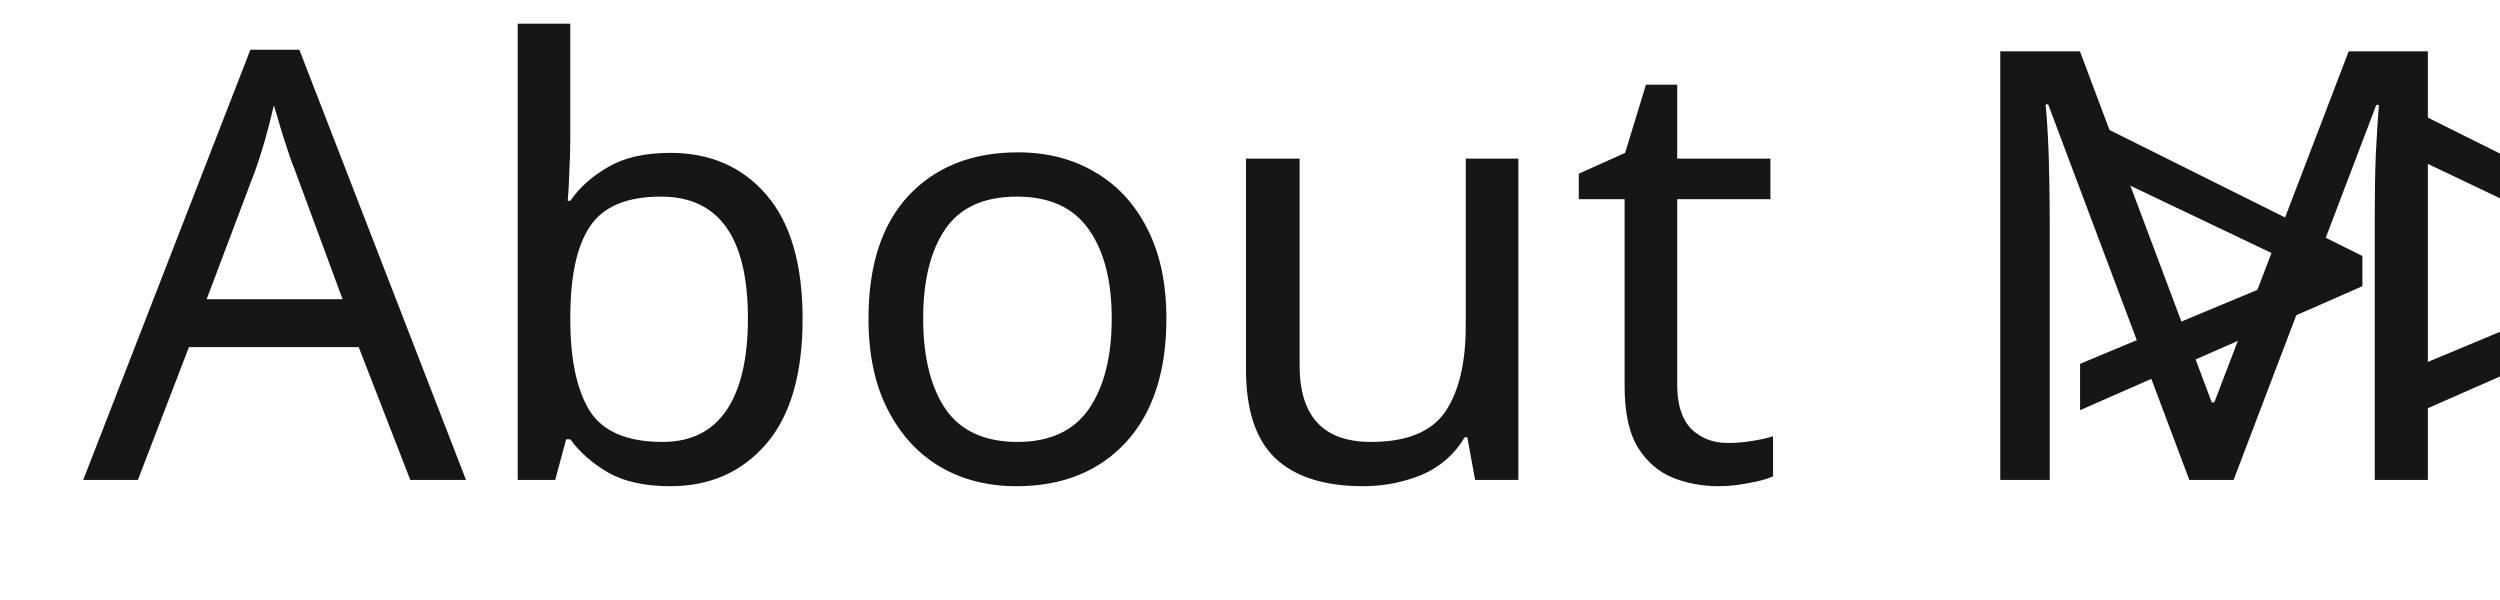
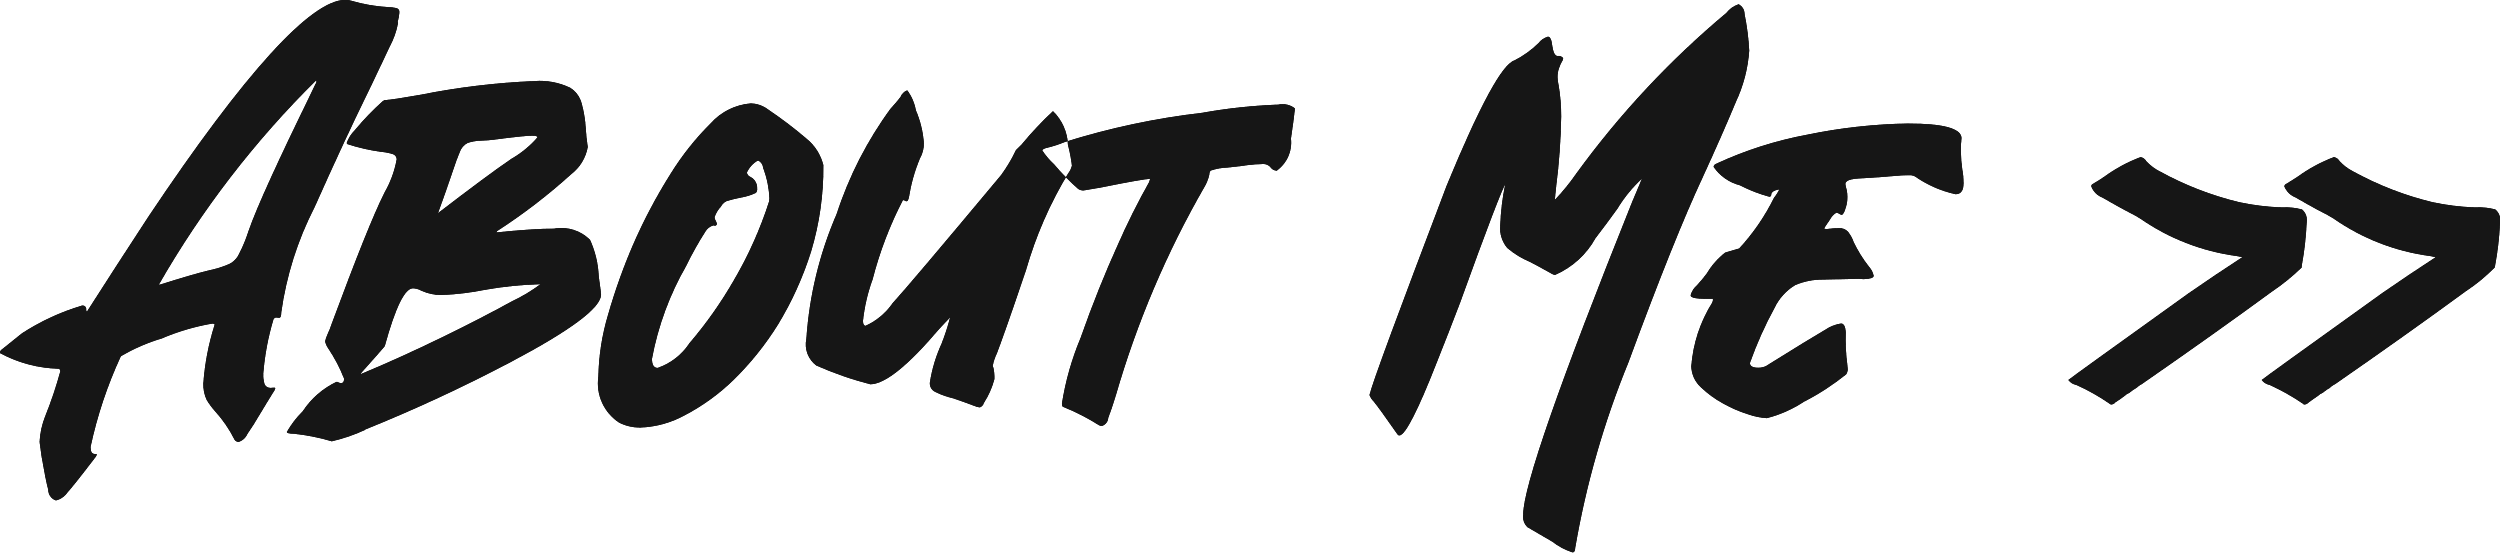
- <svg xmlns="http://www.w3.org/2000/svg" id="About_Me" data-name="About Me" width="75" height="18" viewBox="0 0 75 18">
+ <svg xmlns="http://www.w3.org/2000/svg" width="75.12" height="16.594" viewBox="0 0 75.12 16.594">
  <defs>
    <style>
      .cls-1 {
-         font-size: 18px;
+         filter: url(#filter);
+       }
+ 
+       .cls-2 {
        fill: #161616;
-         font-family: "Blank River";
+         fill-rule: evenodd;
      }
    </style>
+     <filter id="filter" filterUnits="userSpaceOnUse">
+       <feFlood result="flood" flood-color="#161616" />
+       <feComposite result="composite" operator="in" in2="SourceGraphic" />
+       <feBlend result="blend" in2="SourceGraphic" />
+     </filter>
  </defs>
-   <text id="About_Me-2" data-name="About Me" class="cls-1" x="2.496" y="14.398">About Me</text>
-   <text id="_" data-name="&gt;&gt;" class="cls-1" x="61.497" y="14.398">&gt;&gt;</text>
+   <g id="About_Me_copy" data-name="About Me copy" class="cls-1">
+     <path id="About_Me" data-name="About Me" class="cls-2" d="M1107.75,30.758a28.72,28.72,0,0,1,4.72-6.126l0.01,0.035a0.118,0.118,0,0,1-.03.079c-1.1,2.25-1.78,3.73-2.02,4.439a4.416,4.416,0,0,1-.28.672,0.638,0.638,0,0,1-.3.3,3.182,3.182,0,0,1-.61.189c-0.32.076-.81,0.22-1.48,0.431Zm-2.76,6.267c0.14-.158.42-0.507,0.83-1.046a0.306,0.306,0,0,0,.06-0.1c0-.012-0.02-0.018-0.06-0.018-0.09,0-.13-0.07-0.13-0.211a13,13,0,0,1,.91-2.725,5.5,5.5,0,0,1,1.23-.536,6.776,6.776,0,0,1,1.52-.448c0.04,0,.07.012,0.07,0.035a7.594,7.594,0,0,0-.34,1.767,1.085,1.085,0,0,0,.1.492,2.368,2.368,0,0,0,.27.36,3.77,3.77,0,0,1,.55.8,0.161,0.161,0,0,0,.13.105,0.426,0.426,0,0,0,.27-0.237c0.11-.158.25-0.375,0.41-0.65,0.11-.181.23-0.384,0.37-0.606a0.307,0.307,0,0,0,.06-0.114,0.025,0.025,0,0,0-.03-0.026l-0.11.009a0.214,0.214,0,0,1-.1-0.026,0.18,0.18,0,0,1-.09-0.119,1,1,0,0,1-.03-0.286,7.867,7.867,0,0,1,.3-1.608,0.1,0.1,0,0,1,.08-0.079l0.1,0.009q0.06,0,.06-0.158a9.937,9.937,0,0,1,1-3.16q0.93-2.087,1.65-3.546c0.25-.516.45-0.951,0.62-1.305a2.358,2.358,0,0,0,.24-0.69l-0.01-.035a1.375,1.375,0,0,0,.05-0.281,0.118,0.118,0,0,0-.08-0.128,1.315,1.315,0,0,0-.26-0.031,4.978,4.978,0,0,1-1.11-.193,0.524,0.524,0,0,0-.17-0.026c-1.03,0-3.01,2.168-5.91,6.5q-0.99,1.512-1.86,2.874a0.112,0.112,0,0,1-.02-0.088,0.107,0.107,0,0,0-.12-0.1,6.955,6.955,0,0,0-1.81.835l-0.58.466a0.186,0.186,0,0,0-.09.123,3.929,3.929,0,0,0,1.79.475,0.112,0.112,0,0,1,.03.088,12.042,12.042,0,0,1-.45,1.336,2.383,2.383,0,0,0-.17.773q0.015,0.1.06,0.439c0.08,0.451.14,0.784,0.2,1a0.338,0.338,0,0,0,.23.321A0.583,0.583,0,0,0,1104.99,37.024Zm11.56-9.593q0.15-.453.24-0.659a0.49,0.49,0,0,1,.23-0.259,1.4,1.4,0,0,1,.4-0.07,3.245,3.245,0,0,0,.37-0.026c0.62-.082,1.02-0.123,1.17-0.123,0.11,0,.16.018,0.16,0.053a3.04,3.04,0,0,1-.78.642c-0.51.346-1.24,0.891-2.21,1.635Q1116.4,27.884,1116.55,27.431Zm-2.74,6.007c0.43-.475.66-0.747,0.72-0.817,0.32-1.16.6-1.74,0.85-1.74a0.569,0.569,0,0,1,.25.07,1.437,1.437,0,0,0,.59.132,8.255,8.255,0,0,0,1.33-.158,10.994,10.994,0,0,1,1.66-.167,4.856,4.856,0,0,1-.85.51q-0.84.466-2.07,1.068c-0.82.4-1.64,0.775-2.47,1.12Zm0.13,1.688a47.505,47.505,0,0,0,4.36-2.021q2.715-1.432,2.73-2.03c0-.029-0.02-0.214-0.07-0.554a2.91,2.91,0,0,0-.26-1.094,1.211,1.211,0,0,0-1.08-.338c-0.43,0-1,.038-1.74.114a0.116,0.116,0,0,1,.07-0.07,17.321,17.321,0,0,0,2.19-1.687,1.308,1.308,0,0,0,.49-0.809q-0.045-.3-0.06-0.562a3.533,3.533,0,0,0-.12-0.738,0.787,0.787,0,0,0-.35-0.483,2.1,2.1,0,0,0-1.06-.2,22.18,22.18,0,0,0-3.44.413c-0.5.088-.84,0.141-1.03,0.158a0.134,0.134,0,0,0-.07.013,0.017,0.017,0,0,1-.02.013,8,8,0,0,0-.84.87,1.051,1.051,0,0,0-.25.387,0.041,0.041,0,0,0,.03.044,5.74,5.74,0,0,0,1.01.229,1.526,1.526,0,0,1,.35.07,0.163,0.163,0,0,1,.11.158,3.114,3.114,0,0,1-.36.984c-0.34.674-.86,1.981-1.58,3.92a3.107,3.107,0,0,1-.14.356,0.867,0.867,0,0,0-.07.207,0.554,0.554,0,0,0,.1.22,4.844,4.844,0,0,1,.47.9q0,0.132-.09.132a0.14,0.14,0,0,1-.08-0.018,0.078,0.078,0,0,0-.06-0.017,2.5,2.5,0,0,0-1.01.879,2.965,2.965,0,0,0-.48.624c0,0.035.07,0.053,0.2,0.053a6.314,6.314,0,0,1,1.15.229,5.068,5.068,0,0,0,1-.343h0ZM1122.56,33a8.847,8.847,0,0,1,1.03-2.795,9.8,9.8,0,0,1,.57-1.02,0.406,0.406,0,0,1,.24-0.193L1124.46,29a0.06,0.06,0,0,0,.05-0.053,0.213,0.213,0,0,0-.03-0.083,0.266,0.266,0,0,1-.04-0.119,0.856,0.856,0,0,1,.19-0.316,0.383,0.383,0,0,1,.17-0.167,4,4,0,0,1,.47-0.114,1.657,1.657,0,0,0,.41-0.132,0.159,0.159,0,0,0,.04-0.132,0.368,0.368,0,0,0-.19-0.343,0.192,0.192,0,0,1-.12-0.132,0.779,0.779,0,0,1,.32-0.36l0.02-.009a0.272,0.272,0,0,1,.15.22,3.027,3.027,0,0,1,.14.492,2.924,2.924,0,0,1,.05.422c0,0.041-.01.073-0.01,0.1a11.883,11.883,0,0,1-1.06,2.369,12.433,12.433,0,0,1-1.33,1.885,1.876,1.876,0,0,1-.96.747c-0.11,0-.17-0.091-0.17-0.273h0Zm0.98,1.7a6.26,6.26,0,0,0,1.47-1.064,8.9,8.9,0,0,0,1.34-1.67,10.032,10.032,0,0,0,.99-2.184,8.719,8.719,0,0,0,.37-2.6,1.476,1.476,0,0,0-.5-0.791,12.557,12.557,0,0,0-1.17-.888,0.877,0.877,0,0,0-.52-0.176,1.813,1.813,0,0,0-1.19.593,8.364,8.364,0,0,0-1.22,1.538,15.991,15.991,0,0,0-1.09,2.052,17.233,17.233,0,0,0-.78,2.171,6.91,6.91,0,0,0-.29,1.854,1.41,1.41,0,0,0,.62,1.38,1.359,1.359,0,0,0,.65.15A3,3,0,0,0,1123.54,34.7Zm8.99-.369a2.5,2.5,0,0,0,.32-0.721,1.327,1.327,0,0,0-.03-0.334,0.273,0.273,0,0,1-.02-0.07,1.46,1.46,0,0,1,.12-0.36c0.11-.281.41-1.119,0.88-2.514a12,12,0,0,1,1.26-2.892,0.638,0.638,0,0,0,.12-0.246,4.859,4.859,0,0,0-.12-0.624,1.5,1.5,0,0,0-.45-1.011,10.545,10.545,0,0,0-.94,1l-0.17.167a4.656,4.656,0,0,1-.45.756q-2.73,3.27-3.26,3.85a1.981,1.981,0,0,1-.81.677c-0.05,0-.08-0.05-0.08-0.149a5.3,5.3,0,0,1,.29-1.248,11.391,11.391,0,0,1,.91-2.382,0.118,0.118,0,0,1,.06.018,0.087,0.087,0,0,0,.05.018c0.03,0,.05-0.038.07-0.114a5.128,5.128,0,0,1,.33-1.169,0.908,0.908,0,0,0,.12-0.457,3.03,3.03,0,0,0-.24-0.993,1.428,1.428,0,0,0-.26-0.6,0.349,0.349,0,0,0-.2.2,4.6,4.6,0,0,1-.3.352,11.238,11.238,0,0,0-1.62,3.164,11.327,11.327,0,0,0-.91,3.753,0.789,0.789,0,0,0,.3.8,10.472,10.472,0,0,0,1.62.563q0.66,0,2.07-1.661l0.33-.351a6.731,6.731,0,0,1-.26.8,4.411,4.411,0,0,0-.35,1.169,0.285,0.285,0,0,0,.16.272,2.464,2.464,0,0,0,.54.193c0.2,0.065.43,0.149,0.71,0.255l0.09,0.018a0.178,0.178,0,0,0,.12-0.132h0Zm3.74,0.444c0.06-.155.14-0.382,0.23-0.681a28.343,28.343,0,0,1,2.65-6.24,1.307,1.307,0,0,0,.16-0.4,0.136,0.136,0,0,1,.04-0.11,1.755,1.755,0,0,1,.52-0.092q0.5-.053.57-0.07a4.548,4.548,0,0,1,.47-0.035,0.284,0.284,0,0,1,.22.079,0.272,0.272,0,0,0,.2.123,1.039,1.039,0,0,0,.43-0.967q0.09-.606.12-0.905a0.6,0.6,0,0,0-.5-0.114,16.418,16.418,0,0,0-2.29.246,22.386,22.386,0,0,0-4.13.879,3.432,3.432,0,0,1-.51.167c-0.11.023-.16,0.053-0.16,0.088a2.182,2.182,0,0,0,.34.4,7.4,7.4,0,0,0,.73.747,0.289,0.289,0,0,0,.16.053l0.52-.088c0.84-.17,1.34-0.258,1.49-0.264a0.646,0.646,0,0,1-.03.1,20.906,20.906,0,0,0-.94,1.881c-0.37.815-.75,1.749-1.12,2.8a8.54,8.54,0,0,0-.56,1.969c0,0.065.01,0.1,0.04,0.105a6.616,6.616,0,0,1,1.08.554,0.237,0.237,0,0,0,.08.017A0.27,0.27,0,0,0,1136.27,34.77Zm14.03,3.916a26.6,26.6,0,0,1,1.6-5.581q1.38-3.744,2.24-5.581,0.585-1.274.99-2.25a4.313,4.313,0,0,0,.4-1.538,7.372,7.372,0,0,0-.14-1.1,0.322,0.322,0,0,0-.18-0.294,0.8,0.8,0,0,0-.37.264,26.916,26.916,0,0,0-4.5,4.816,6.691,6.691,0,0,1-.65.8c0-.064.02-0.2,0.04-0.413a18.772,18.772,0,0,0,.15-2.092,5.479,5.479,0,0,0-.08-0.958,0.968,0.968,0,0,1-.03-0.229,0.765,0.765,0,0,1,.05-0.281,0.985,0.985,0,0,1,.08-0.18,0.2,0.2,0,0,0,.04-0.11,0.183,0.183,0,0,0-.17-0.062c-0.08-.006-0.13-0.111-0.16-0.316-0.02-.176-0.06-0.264-0.13-0.264a0.549,0.549,0,0,0-.28.193,2.962,2.962,0,0,1-.72.519q-0.555.158-2.04,3.762c-1.44,3.791-2.22,5.889-2.32,6.293a0.553,0.553,0,0,0,.12.185q0.15,0.176.72,0.993a0.068,0.068,0,0,0,.06.035c0.17,0,.55-0.73,1.12-2.188,0.24-.609.48-1.207,0.7-1.793,0.81-2.244,1.27-3.433,1.36-3.568a7.358,7.358,0,0,0-.15,1.239,0.912,0.912,0,0,0,.21.677,2.555,2.555,0,0,0,.69.422q0.27,0.141.66,0.36a0.177,0.177,0,0,0,.09.026,2.536,2.536,0,0,0,1.21-1.1q0.345-.448.66-0.888a4.18,4.18,0,0,1,.74-0.905l-0.3.712q-3.27,8.147-3.27,9.378a0.437,0.437,0,0,0,.13.387l0.74,0.431a2.029,2.029,0,0,0,.61.325c0.05,0,.08-0.041.08-0.123h0Zm6.9-4.412a7.711,7.711,0,0,0,1.24-.809,0.279,0.279,0,0,0,.05-0.15l-0.01-.123a5.964,5.964,0,0,1-.05-0.993c-0.01-.176-0.06-0.264-0.14-0.264a1.153,1.153,0,0,0-.47.185c-0.3.176-.9,0.539-1.78,1.09a0.487,0.487,0,0,1-.25.053q-0.225,0-.24-0.132l0.01-.035a11.483,11.483,0,0,1,.73-1.63,1.615,1.615,0,0,1,.62-0.685,2.089,2.089,0,0,1,.84-0.167c0.35-.009.71-0.016,1.06-0.022l0.16,0.009q0.3-.009.3-0.1a0.593,0.593,0,0,0-.14-0.272,3.939,3.939,0,0,1-.46-0.738,1.1,1.1,0,0,0-.17-0.312,0.35,0.35,0,0,0-.28-0.11,3.12,3.12,0,0,0-.34.026,0.134,0.134,0,0,1-.1-0.018c0.03-.053.09-0.138,0.17-0.255a0.544,0.544,0,0,1,.2-0.22,0.3,0.3,0,0,1,.1.044,0.143,0.143,0,0,0,.07.026,0.333,0.333,0,0,0,.09-0.158,1.045,1.045,0,0,0,.04-0.628,0.5,0.5,0,0,1-.03-0.145q0-.149.45-0.167,0.63-.035.99-0.07c0.18-.018.34-0.026,0.46-0.026a0.383,0.383,0,0,1,.19.035,3.372,3.372,0,0,0,1.22.536q0.24,0,.24-0.325a2.275,2.275,0,0,0-.04-0.435,4.067,4.067,0,0,1-.04-0.532,2.661,2.661,0,0,1,.02-0.4c-0.02-.287-0.55-0.431-1.62-0.431a16.269,16.269,0,0,0-3.01.334,11.485,11.485,0,0,0-2.75.879,0.115,0.115,0,0,0-.07.088,1.373,1.373,0,0,0,.79.554,4.412,4.412,0,0,0,.88.343,0.05,0.05,0,0,0,.06-0.053q0-.123.24-0.167v0.018a1.673,1.673,0,0,1-.16.246,6.418,6.418,0,0,1-1.04,1.512l-0.42.123a2.232,2.232,0,0,0-.55.624,4.017,4.017,0,0,1-.3.36,0.6,0.6,0,0,0-.19.3c0,0.07.15,0.105,0.46,0.105h0.21V31.25l-0.02.061a4.185,4.185,0,0,0-.63,1.916,0.879,0.879,0,0,0,.28.62,3.1,3.1,0,0,0,.67.492,3.942,3.942,0,0,0,.76.33,2.09,2.09,0,0,0,.56.114,3.664,3.664,0,0,0,1.14-.51h0Z" transform="translate(-1102.97 -22.219)" />
+     <path id="_" data-name="&gt;&gt;" class="cls-2" d="M1166.52,34.317l0.15-.1q0.135-.1.15-0.11a0.093,0.093,0,0,0,.02-0.017,0.023,0.023,0,0,0,.02-0.018,0.274,0.274,0,0,1,.04-0.022V34.045h0.02V34.036a0.046,0.046,0,0,0,.03-0.013,0.224,0.224,0,0,1,.04-0.031,0.388,0.388,0,0,0,.06-0.044,0.226,0.226,0,0,1,.07-0.044,0.212,0.212,0,0,0,.05-0.035,0.14,0.14,0,0,0,.04-0.035,0.159,0.159,0,0,1,.04-0.026,0.035,0.035,0,0,0,.02-0.018,0.253,0.253,0,0,1,.05-0.026,0.212,0.212,0,0,0,.05-0.035q2.13-1.477,3.87-2.751a6.465,6.465,0,0,0,.89-0.721V30.213a9.272,9.272,0,0,0,.15-1.3,0.42,0.42,0,0,0-.14-0.4,1.882,1.882,0,0,0-.6-0.061,7.316,7.316,0,0,1-1.29-.158,9.657,9.657,0,0,1-2.38-.923,1.471,1.471,0,0,1-.41-0.308,0.245,0.245,0,0,0-.17-0.123,4.644,4.644,0,0,0-1.09.589c-0.1.07-.22,0.144-0.35,0.22a0.074,0.074,0,0,0-.04.07,0.569,0.569,0,0,0,.33.334q0.345,0.2.69,0.387,0.315,0.158.45,0.246a6.607,6.607,0,0,0,2.89,1.125l0.18,0.035c-0.54.352-1.08,0.712-1.61,1.081q-3.555,2.549-3.62,2.61a0.389,0.389,0,0,0,.24.149,6.194,6.194,0,0,1,1,.563,0.071,0.071,0,0,0,.05.026,0.183,0.183,0,0,0,.11-0.053h0Zm5.81,0s0.05-.032.14-0.1,0.15-.1.16-0.11a0.055,0.055,0,0,1,.02-0.017,0.054,0.054,0,0,0,.02-0.018,0.094,0.094,0,0,1,.04-0.022V34.045h0.02V34.036a0.083,0.083,0,0,0,.03-0.013,0.224,0.224,0,0,1,.04-0.031,0.388,0.388,0,0,0,.06-0.044,0.4,0.4,0,0,1,.06-0.044,0.155,0.155,0,0,0,.06-0.035c0.01-.012.03-0.023,0.04-0.035a0.122,0.122,0,0,1,.03-0.026,0.037,0.037,0,0,0,.03-0.018,0.253,0.253,0,0,1,.05-0.026,0.212,0.212,0,0,0,.05-0.035q2.13-1.477,3.87-2.751a5.414,5.414,0,0,0,.88-0.721c0-.018.01-0.032,0.01-0.044a9.272,9.272,0,0,0,.15-1.3,0.42,0.42,0,0,0-.14-0.4,1.914,1.914,0,0,0-.61-0.061,7.331,7.331,0,0,1-1.28-.158,9.657,9.657,0,0,1-2.38-.923,1.471,1.471,0,0,1-.41-0.308,0.245,0.245,0,0,0-.17-0.123,4.644,4.644,0,0,0-1.09.589c-0.11.07-.22,0.144-0.35,0.22a0.085,0.085,0,0,0-.05.07,0.6,0.6,0,0,0,.34.334q0.345,0.2.69,0.387,0.315,0.158.45,0.246a6.561,6.561,0,0,0,2.89,1.125l0.18,0.035c-0.54.352-1.08,0.712-1.61,1.081q-3.555,2.549-3.62,2.61a0.389,0.389,0,0,0,.24.149,6.651,6.651,0,0,1,1,.563,0.057,0.057,0,0,0,.05.026,0.211,0.211,0,0,0,.11-0.053h0Z" transform="translate(-1102.97 -22.219)" />
+   </g>
</svg>
